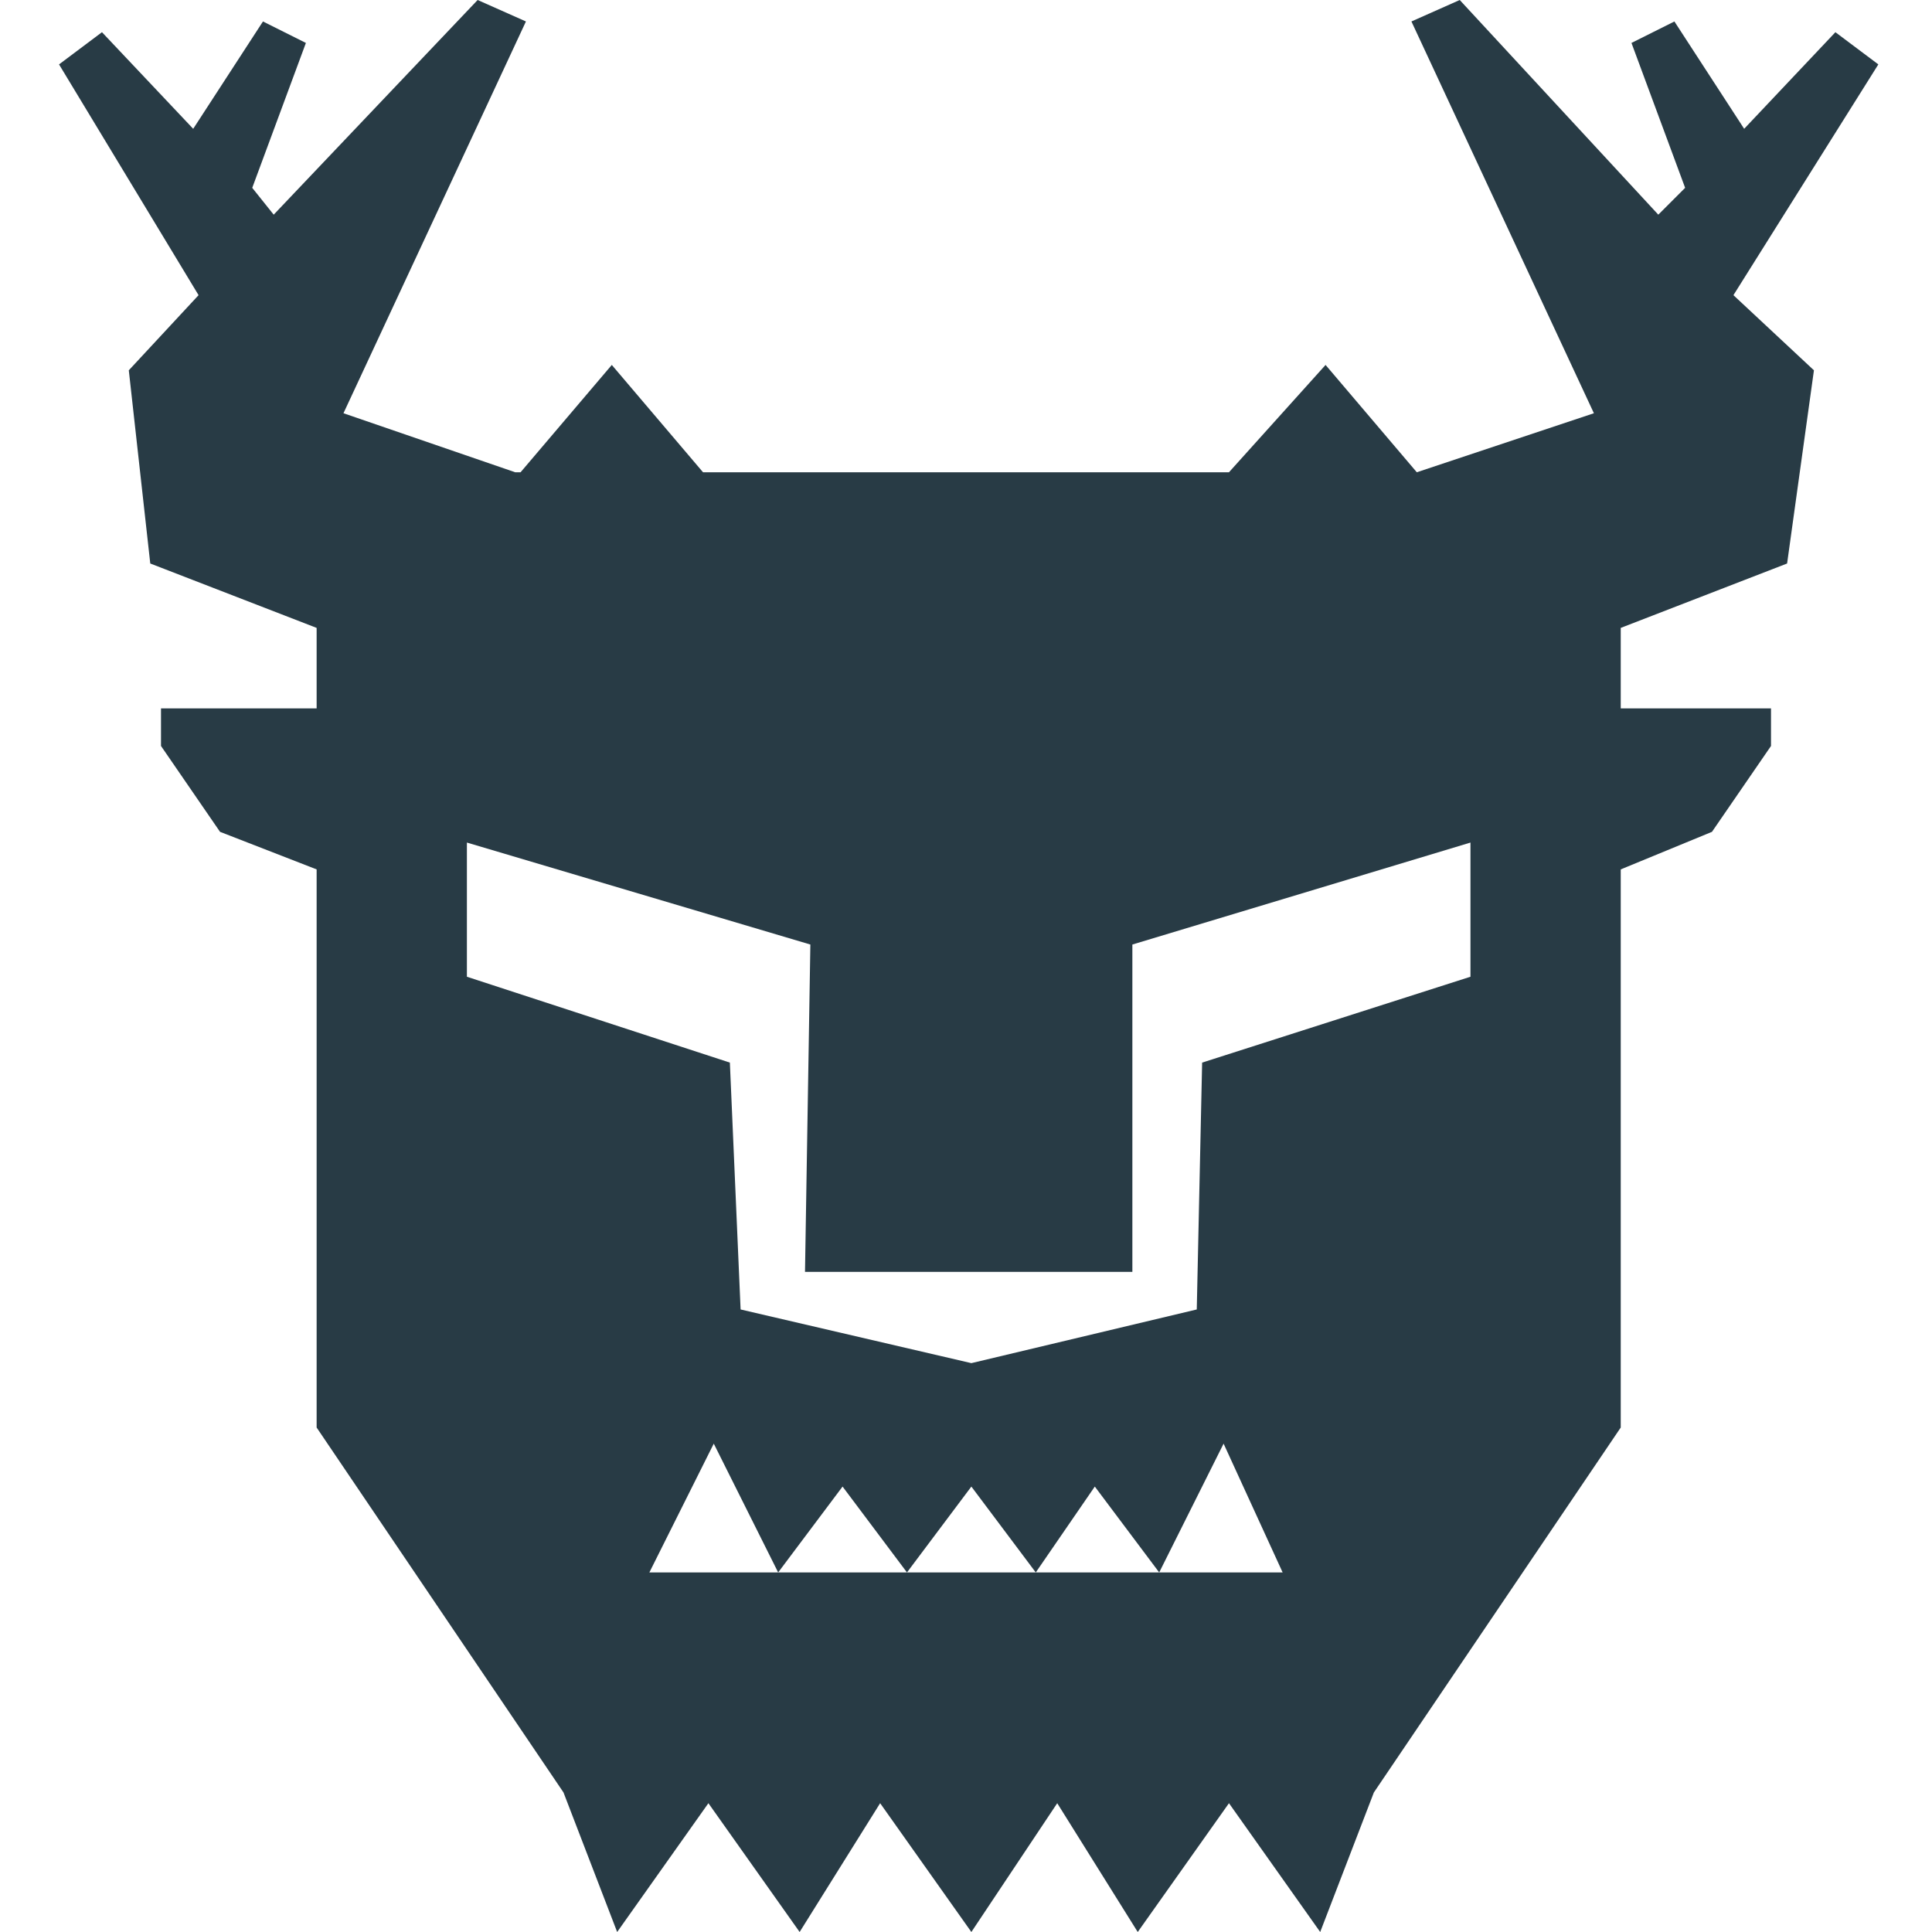
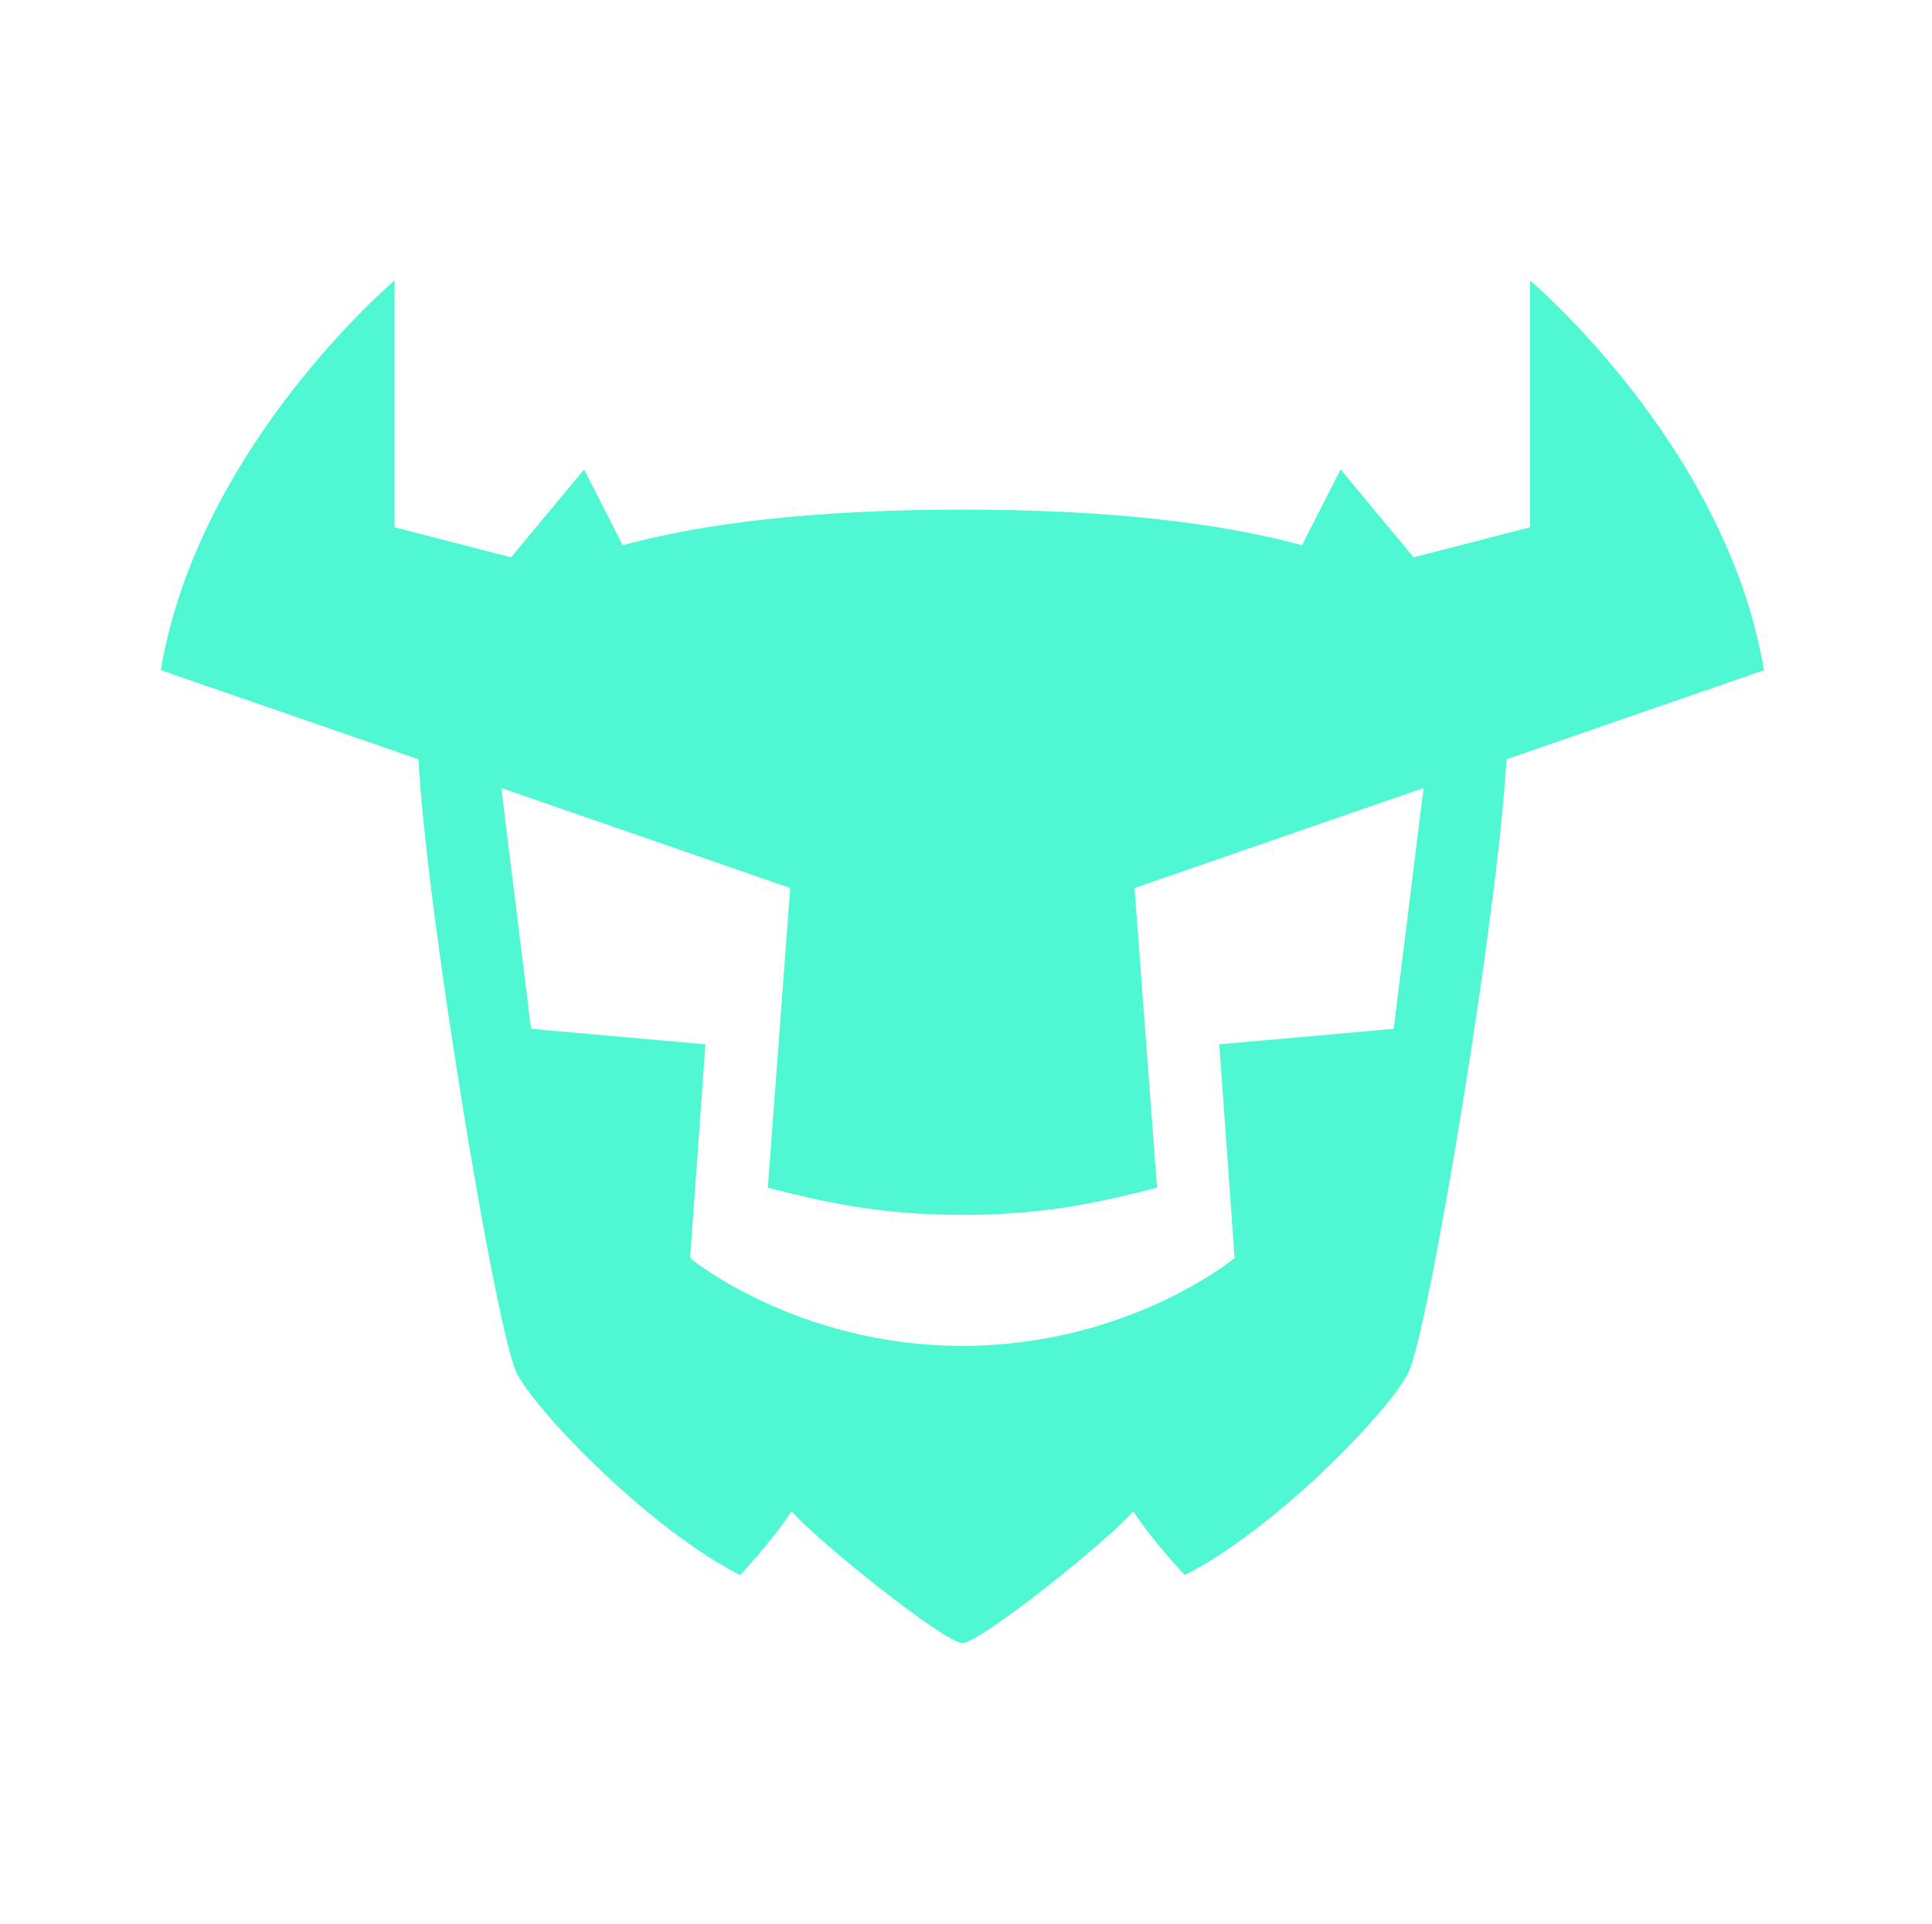
- <svg xmlns="http://www.w3.org/2000/svg" width="36" height="36" viewBox="0 0 36 36">
-   <path transform="matrix(1,0,0,1,0,0)" d="M 35 1.2 L 34.2 0.6 L 32.5 2.4 L 31.2 0.4 L 30.4 0.8 L 31.4 3.5 L 30.9 4 L 27.2 0 L 26.3 0.4 L 29.7 7.7 L 26.4 8.8 H 26.4 L 24.7 6.8 L 22.9 8.8 H 13.1 L 11.4 6.8 L 9.7 8.8 H 9.6 L 6.4 7.7 L 9.8 0.4 L 8.9 0 L 5.1 4 L 4.7 3.5 L 5.7 0.8 L 4.9 0.4 L 3.6 2.4 L 1.9 0.6 L 1.1 1.2 L 3.7 5.5 L 2.4 6.9 L 2.8 10.5 L 5.9 11.7 L 5.9 13.2 H 3 V 13.9 L 4.1 15.5 L 5.9 16.2 V 26.6 L 10.5 33.4 L 11.5 36 L 13.2 33.6 L 14.9 36 L 16.4 33.6 L 18.1 36 L 19.7 33.6 L 21.2 36 L 22.9 33.6 L 24.6 36 L 25.6 33.4 L 30.2 26.6 V 16.2 L 31.9 15.5 L 33 13.9 V 13.2 H 30.2 L 30.2 11.7 L 33.3 10.5 L 33.8 6.9 L 32.3 5.5 L 35 1.2 L 35 1.2 Z M 21.6 29.3 H 12.1 L 13.3 26.9 L 14.5 29.3 L 15.7 27.7 L 16.9 29.3 L 18.1 27.7 L 19.3 29.3 L 20.4 27.7 L 21.6 29.3 L 22.8 26.9 L 23.9 29.3 H 21.6 H 21.6 Z M 27.4 18.2 L 22.4 19.8 L 22.3 24.4 L 18.1 25.4 L 13.8 24.4 L 13.6 19.8 L 8.7 18.2 V 15.7 L 15.1 17.6 L 15 23.7 H 21.1 L 21.1 17.6 L 27.4 15.7 V 18.2 H 27.4 Z" fill="#283B45" />
+ <svg xmlns="http://www.w3.org/2000/svg" width="241" height="240" viewBox="0 0 241 240" fill="none">
+   <path d="M220.035 83.61C215.365 55.67 190.875 35 190.875 35V65.78L176.335 69.53L167.225 58.56L162.415 68.02C152.495 65.32 138.835 63.58 120.045 63.58C101.255 63.58 87.595 65.33 77.675 68.02L72.865 58.56L63.755 69.53L49.215 65.78V35C49.215 35 24.725 55.67 20.055 83.61L52.195 94.73C53.245 114.16 61.985 166.61 64.485 171.37C67.145 176.44 81.265 190.93 92.315 196.5C92.315 196.5 96.315 192.27 98.755 188.54C101.855 192.19 117.865 204.99 120.055 204.99C122.245 204.99 138.255 192.2 141.355 188.54C143.795 192.27 147.795 196.5 147.795 196.5C158.845 190.93 172.965 176.44 175.625 171.37C178.125 166.61 186.865 114.16 187.915 94.73L220.055 83.61H220.035ZM173.845 128.35L152.095 130.29L154.005 156.96C154.005 156.96 140.775 167.91 120.045 167.91C99.315 167.91 86.085 156.96 86.085 156.96L87.995 130.29L66.245 128.35L62.525 98.31L98.575 110.79L95.775 148.18C102.475 149.88 109.525 151.57 120.055 151.57C130.585 151.57 137.625 149.88 144.325 148.18L141.525 110.79L177.575 98.31L173.855 128.35H173.845Z" fill="#4FF8D2" />
</svg>
